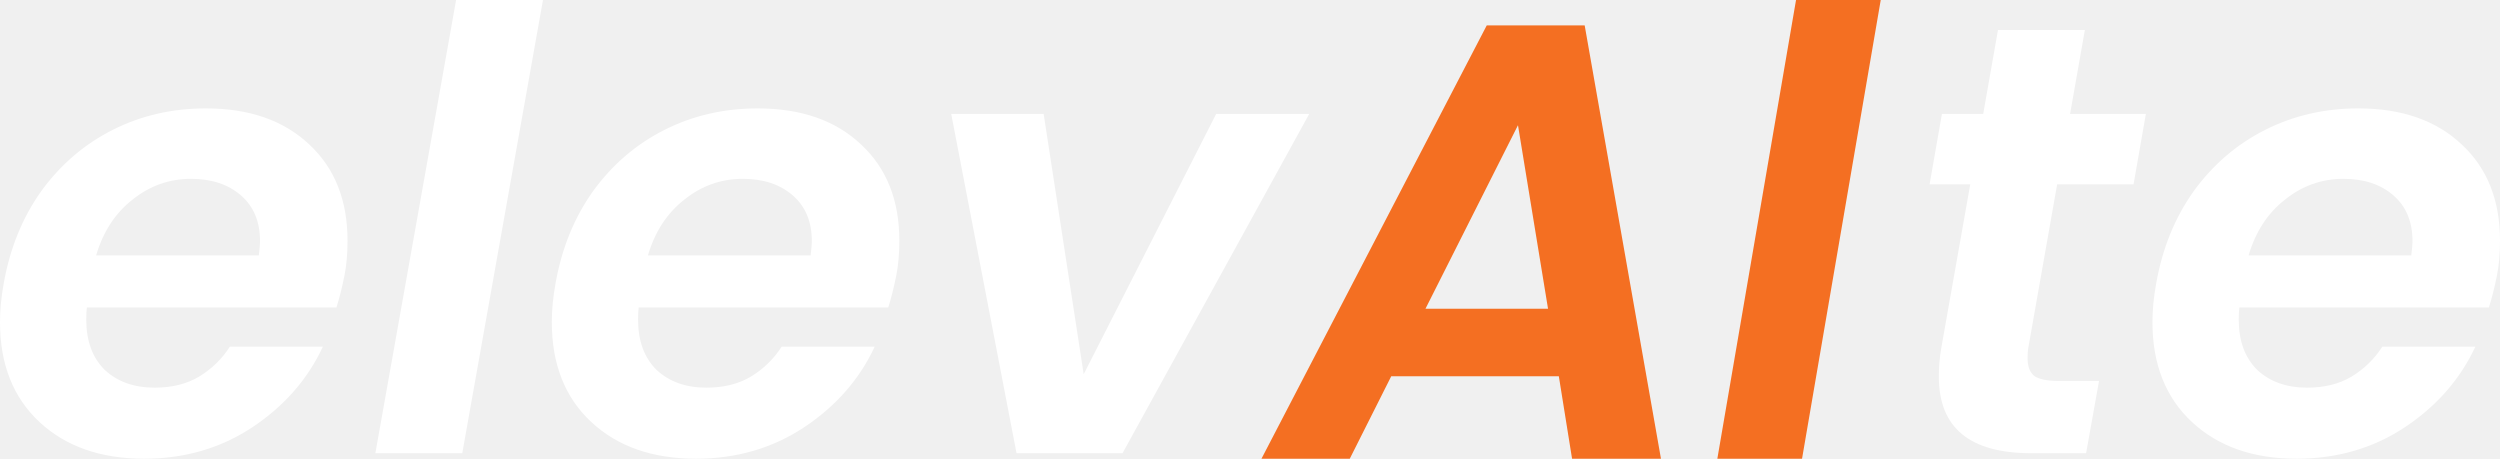
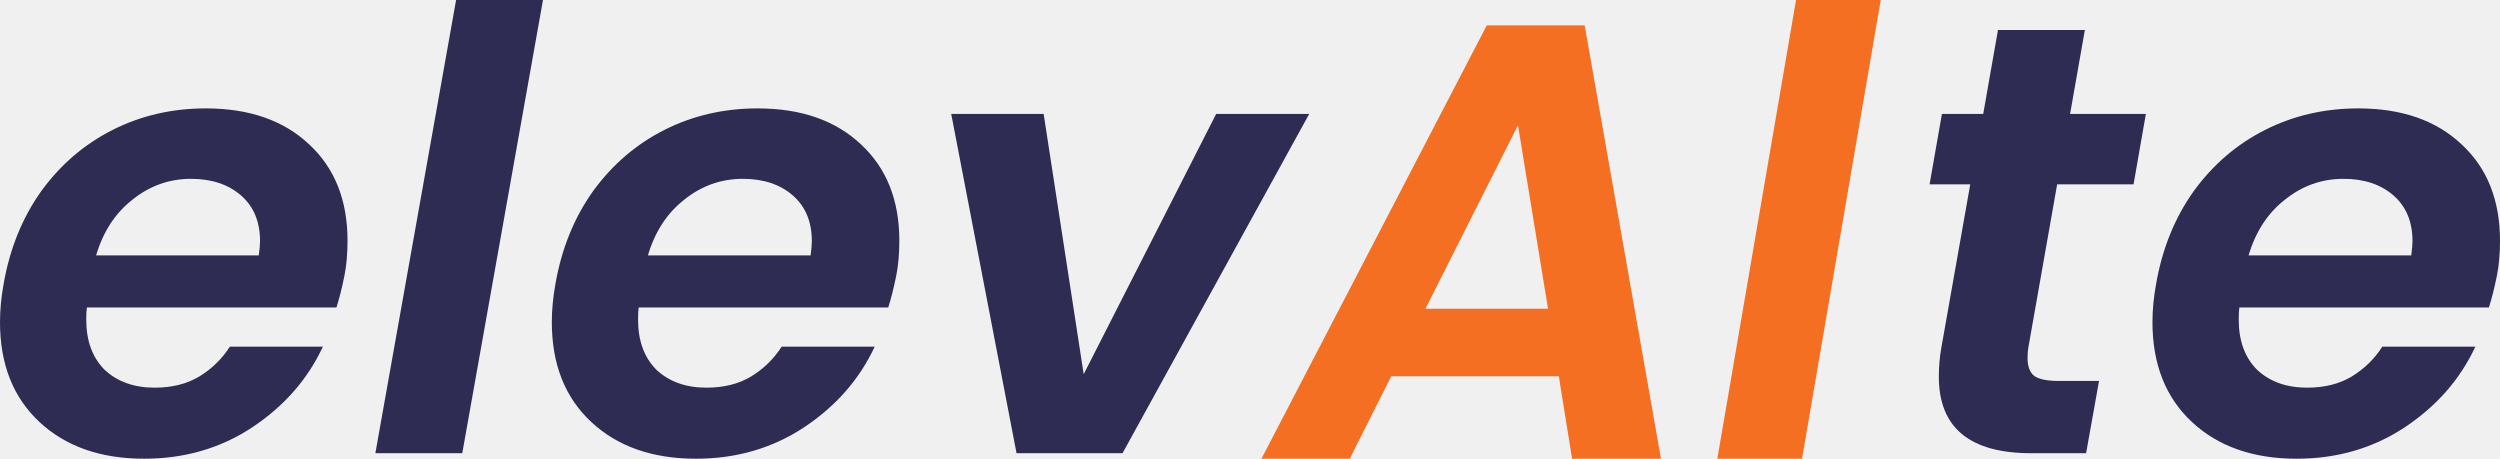
<svg xmlns="http://www.w3.org/2000/svg" width="109" height="20" viewBox="0 0 109 20" fill="none">
-   <path d="M8.973 4.726C10.872 4.726 12.376 5.251 13.487 6.302C14.597 7.334 15.152 8.732 15.152 10.494C15.152 11.064 15.108 11.571 15.018 12.016C14.911 12.55 14.794 13.013 14.669 13.405H3.788C3.77 13.529 3.761 13.707 3.761 13.939C3.761 14.864 4.03 15.594 4.567 16.128C5.122 16.644 5.848 16.902 6.743 16.902C7.496 16.902 8.14 16.742 8.678 16.422C9.233 16.084 9.681 15.648 10.021 15.114H14.078C13.415 16.538 12.385 17.712 10.988 18.638C9.609 19.546 8.042 20 6.287 20C4.388 20 2.866 19.466 1.719 18.398C0.573 17.33 0 15.879 0 14.045C0 13.511 0.054 12.951 0.161 12.363C0.43 10.832 0.976 9.488 1.8 8.331C2.642 7.174 3.681 6.284 4.916 5.661C6.152 5.038 7.505 4.726 8.973 4.726ZM11.284 11.135C11.32 10.85 11.338 10.645 11.338 10.521C11.338 9.666 11.06 8.999 10.505 8.518C9.949 8.037 9.224 7.797 8.328 7.797C7.379 7.797 6.528 8.1 5.776 8.705C5.024 9.292 4.496 10.102 4.191 11.135H11.284Z" fill="white" />
-   <path d="M23.674 0L20.155 19.76H16.366L19.886 0H23.674Z" fill="white" />
-   <path d="M33.032 4.726C34.931 4.726 36.435 5.251 37.545 6.302C38.656 7.334 39.211 8.732 39.211 10.494C39.211 11.064 39.166 11.571 39.077 12.016C38.969 12.55 38.853 13.013 38.728 13.405H27.847C27.829 13.529 27.82 13.707 27.82 13.939C27.82 14.864 28.089 15.594 28.626 16.128C29.181 16.644 29.907 16.902 30.802 16.902C31.554 16.902 32.199 16.742 32.736 16.422C33.292 16.084 33.739 15.648 34.08 15.114H38.137C37.474 16.538 36.444 17.712 35.047 18.638C33.668 19.546 32.101 20 30.345 20C28.447 20 26.924 19.466 25.778 18.398C24.632 17.33 24.059 15.879 24.059 14.045C24.059 13.511 24.113 12.951 24.22 12.363C24.489 10.832 25.035 9.488 25.859 8.331C26.701 7.174 27.739 6.284 28.975 5.661C30.211 5.038 31.563 4.726 33.032 4.726ZM35.343 11.135C35.378 10.85 35.396 10.645 35.396 10.521C35.396 9.666 35.119 8.999 34.563 8.518C34.008 8.037 33.283 7.797 32.387 7.797C31.438 7.797 30.587 8.1 29.835 8.705C29.083 9.292 28.554 10.102 28.25 11.135H35.343Z" fill="white" />
-   <path d="M47.249 16.315L53.025 4.967H57.082L48.942 19.76H44.321L41.473 4.967H45.503L47.249 16.315Z" fill="white" />
-   <path d="M88.429 15.194C88.411 15.3 88.402 15.443 88.402 15.621C88.402 15.977 88.5 16.235 88.697 16.395C88.912 16.538 89.262 16.609 89.745 16.609H91.518L90.954 19.76H88.563C85.876 19.76 84.533 18.647 84.533 16.422C84.533 15.995 84.569 15.576 84.641 15.167L85.903 8.037H84.13L84.668 4.967H86.468L87.112 1.308H90.9L90.256 4.967H93.56L93.023 8.037H89.692L88.429 15.194Z" fill="white" />
-   <path d="M102.821 4.726C104.719 4.726 106.224 5.251 107.334 6.302C108.445 7.334 109 8.732 109 10.494C109 11.064 108.955 11.571 108.866 12.016C108.758 12.55 108.642 13.013 108.516 13.405H97.636C97.618 13.529 97.609 13.707 97.609 13.939C97.609 14.864 97.877 15.594 98.415 16.128C98.97 16.644 99.695 16.902 100.591 16.902C101.343 16.902 101.988 16.742 102.525 16.422C103.081 16.084 103.528 15.648 103.869 15.114H107.925C107.263 16.538 106.233 17.712 104.836 18.638C103.457 19.546 101.889 20 100.134 20C98.236 20 96.713 19.466 95.567 18.398C94.421 17.33 93.847 15.879 93.847 14.045C93.847 13.511 93.901 12.951 94.009 12.363C94.277 10.832 94.824 9.488 95.648 8.331C96.489 7.174 97.528 6.284 98.764 5.661C100 5.038 101.352 4.726 102.821 4.726ZM105.131 11.135C105.167 10.85 105.185 10.645 105.185 10.521C105.185 9.666 104.907 8.999 104.352 8.518C103.797 8.037 103.072 7.797 102.176 7.797C101.227 7.797 100.376 8.1 99.624 8.705C98.871 9.292 98.343 10.102 98.039 11.135H105.131Z" fill="white" />
+   <path d="M8.973 4.726C10.872 4.726 12.376 5.251 13.487 6.302C14.597 7.334 15.152 8.732 15.152 10.494C15.152 11.064 15.108 11.571 15.018 12.016C14.911 12.55 14.794 13.013 14.669 13.405H3.788C3.77 13.529 3.761 13.707 3.761 13.939C3.761 14.864 4.03 15.594 4.567 16.128C5.122 16.644 5.848 16.902 6.743 16.902C7.496 16.902 8.14 16.742 8.678 16.422C9.233 16.084 9.681 15.648 10.021 15.114H14.078C13.415 16.538 12.385 17.712 10.988 18.638C9.609 19.546 8.042 20 6.287 20C4.388 20 2.866 19.466 1.719 18.398C0.573 17.33 0 15.879 0 14.045C0 13.511 0.054 12.951 0.161 12.363C0.43 10.832 0.976 9.488 1.8 8.331C2.642 7.174 3.681 6.284 4.916 5.661C6.152 5.038 7.505 4.726 8.973 4.726ZM11.284 11.135C11.32 10.85 11.338 10.645 11.338 10.521C11.338 9.666 11.06 8.999 10.505 8.518C9.949 8.037 9.224 7.797 8.328 7.797C7.379 7.797 6.528 8.1 5.776 8.705C5.024 9.292 4.496 10.102 4.191 11.135H11.284Z" fill="#2e2c53" />
+   <path d="M23.674 0L20.155 19.76H16.366L19.886 0H23.674Z" fill="#2e2c53" />
+   <path d="M33.032 4.726C34.931 4.726 36.435 5.251 37.545 6.302C38.656 7.334 39.211 8.732 39.211 10.494C39.211 11.064 39.166 11.571 39.077 12.016C38.969 12.55 38.853 13.013 38.728 13.405H27.847C27.829 13.529 27.82 13.707 27.82 13.939C27.82 14.864 28.089 15.594 28.626 16.128C29.181 16.644 29.907 16.902 30.802 16.902C31.554 16.902 32.199 16.742 32.736 16.422C33.292 16.084 33.739 15.648 34.08 15.114H38.137C37.474 16.538 36.444 17.712 35.047 18.638C33.668 19.546 32.101 20 30.345 20C28.447 20 26.924 19.466 25.778 18.398C24.632 17.33 24.059 15.879 24.059 14.045C24.059 13.511 24.113 12.951 24.22 12.363C24.489 10.832 25.035 9.488 25.859 8.331C26.701 7.174 27.739 6.284 28.975 5.661C30.211 5.038 31.563 4.726 33.032 4.726ZM35.343 11.135C35.378 10.85 35.396 10.645 35.396 10.521C35.396 9.666 35.119 8.999 34.563 8.518C34.008 8.037 33.283 7.797 32.387 7.797C31.438 7.797 30.587 8.1 29.835 8.705C29.083 9.292 28.554 10.102 28.25 11.135H35.343Z" fill="#2e2c53" />
+   <path d="M47.249 16.315L53.025 4.967H57.082L48.942 19.76H44.321L41.473 4.967H45.503L47.249 16.315Z" fill="#2e2c53" />
+   <path d="M88.429 15.194C88.411 15.3 88.402 15.443 88.402 15.621C88.402 15.977 88.5 16.235 88.697 16.395C88.912 16.538 89.262 16.609 89.745 16.609H91.518L90.954 19.76H88.563C85.876 19.76 84.533 18.647 84.533 16.422C84.533 15.995 84.569 15.576 84.641 15.167L85.903 8.037H84.13L84.668 4.967H86.468L87.112 1.308H90.9L90.256 4.967H93.56L93.023 8.037H89.692L88.429 15.194Z" fill="#2e2c53" />
+   <path d="M102.821 4.726C104.719 4.726 106.224 5.251 107.334 6.302C108.445 7.334 109 8.732 109 10.494C109 11.064 108.955 11.571 108.866 12.016C108.758 12.55 108.642 13.013 108.516 13.405H97.636C97.618 13.529 97.609 13.707 97.609 13.939C97.609 14.864 97.877 15.594 98.415 16.128C98.97 16.644 99.695 16.902 100.591 16.902C101.343 16.902 101.988 16.742 102.525 16.422C103.081 16.084 103.528 15.648 103.869 15.114H107.925C107.263 16.538 106.233 17.712 104.836 18.638C103.457 19.546 101.889 20 100.134 20C98.236 20 96.713 19.466 95.567 18.398C94.421 17.33 93.847 15.879 93.847 14.045C93.847 13.511 93.901 12.951 94.009 12.363C94.277 10.832 94.824 9.488 95.648 8.331C96.489 7.174 97.528 6.284 98.764 5.661C100 5.038 101.352 4.726 102.821 4.726ZM105.131 11.135C105.167 10.85 105.185 10.645 105.185 10.521C105.185 9.666 104.907 8.999 104.352 8.518C103.797 8.037 103.072 7.797 102.176 7.797C101.227 7.797 100.376 8.1 99.624 8.705C98.871 9.292 98.343 10.102 98.039 11.135H105.131Z" fill="#2e2c53" />
  <path d="M67.965 16.405H60.658L58.85 20H55L64.822 1.108H69.092L72.418 20H68.542L67.965 16.405ZM67.494 13.46L66.184 5.459L62.151 13.46H67.494Z" fill="#F46F22" />
  <path d="M82 0L78.569 20H74.876L78.307 0H82Z" fill="#F46F22" />
</svg>
